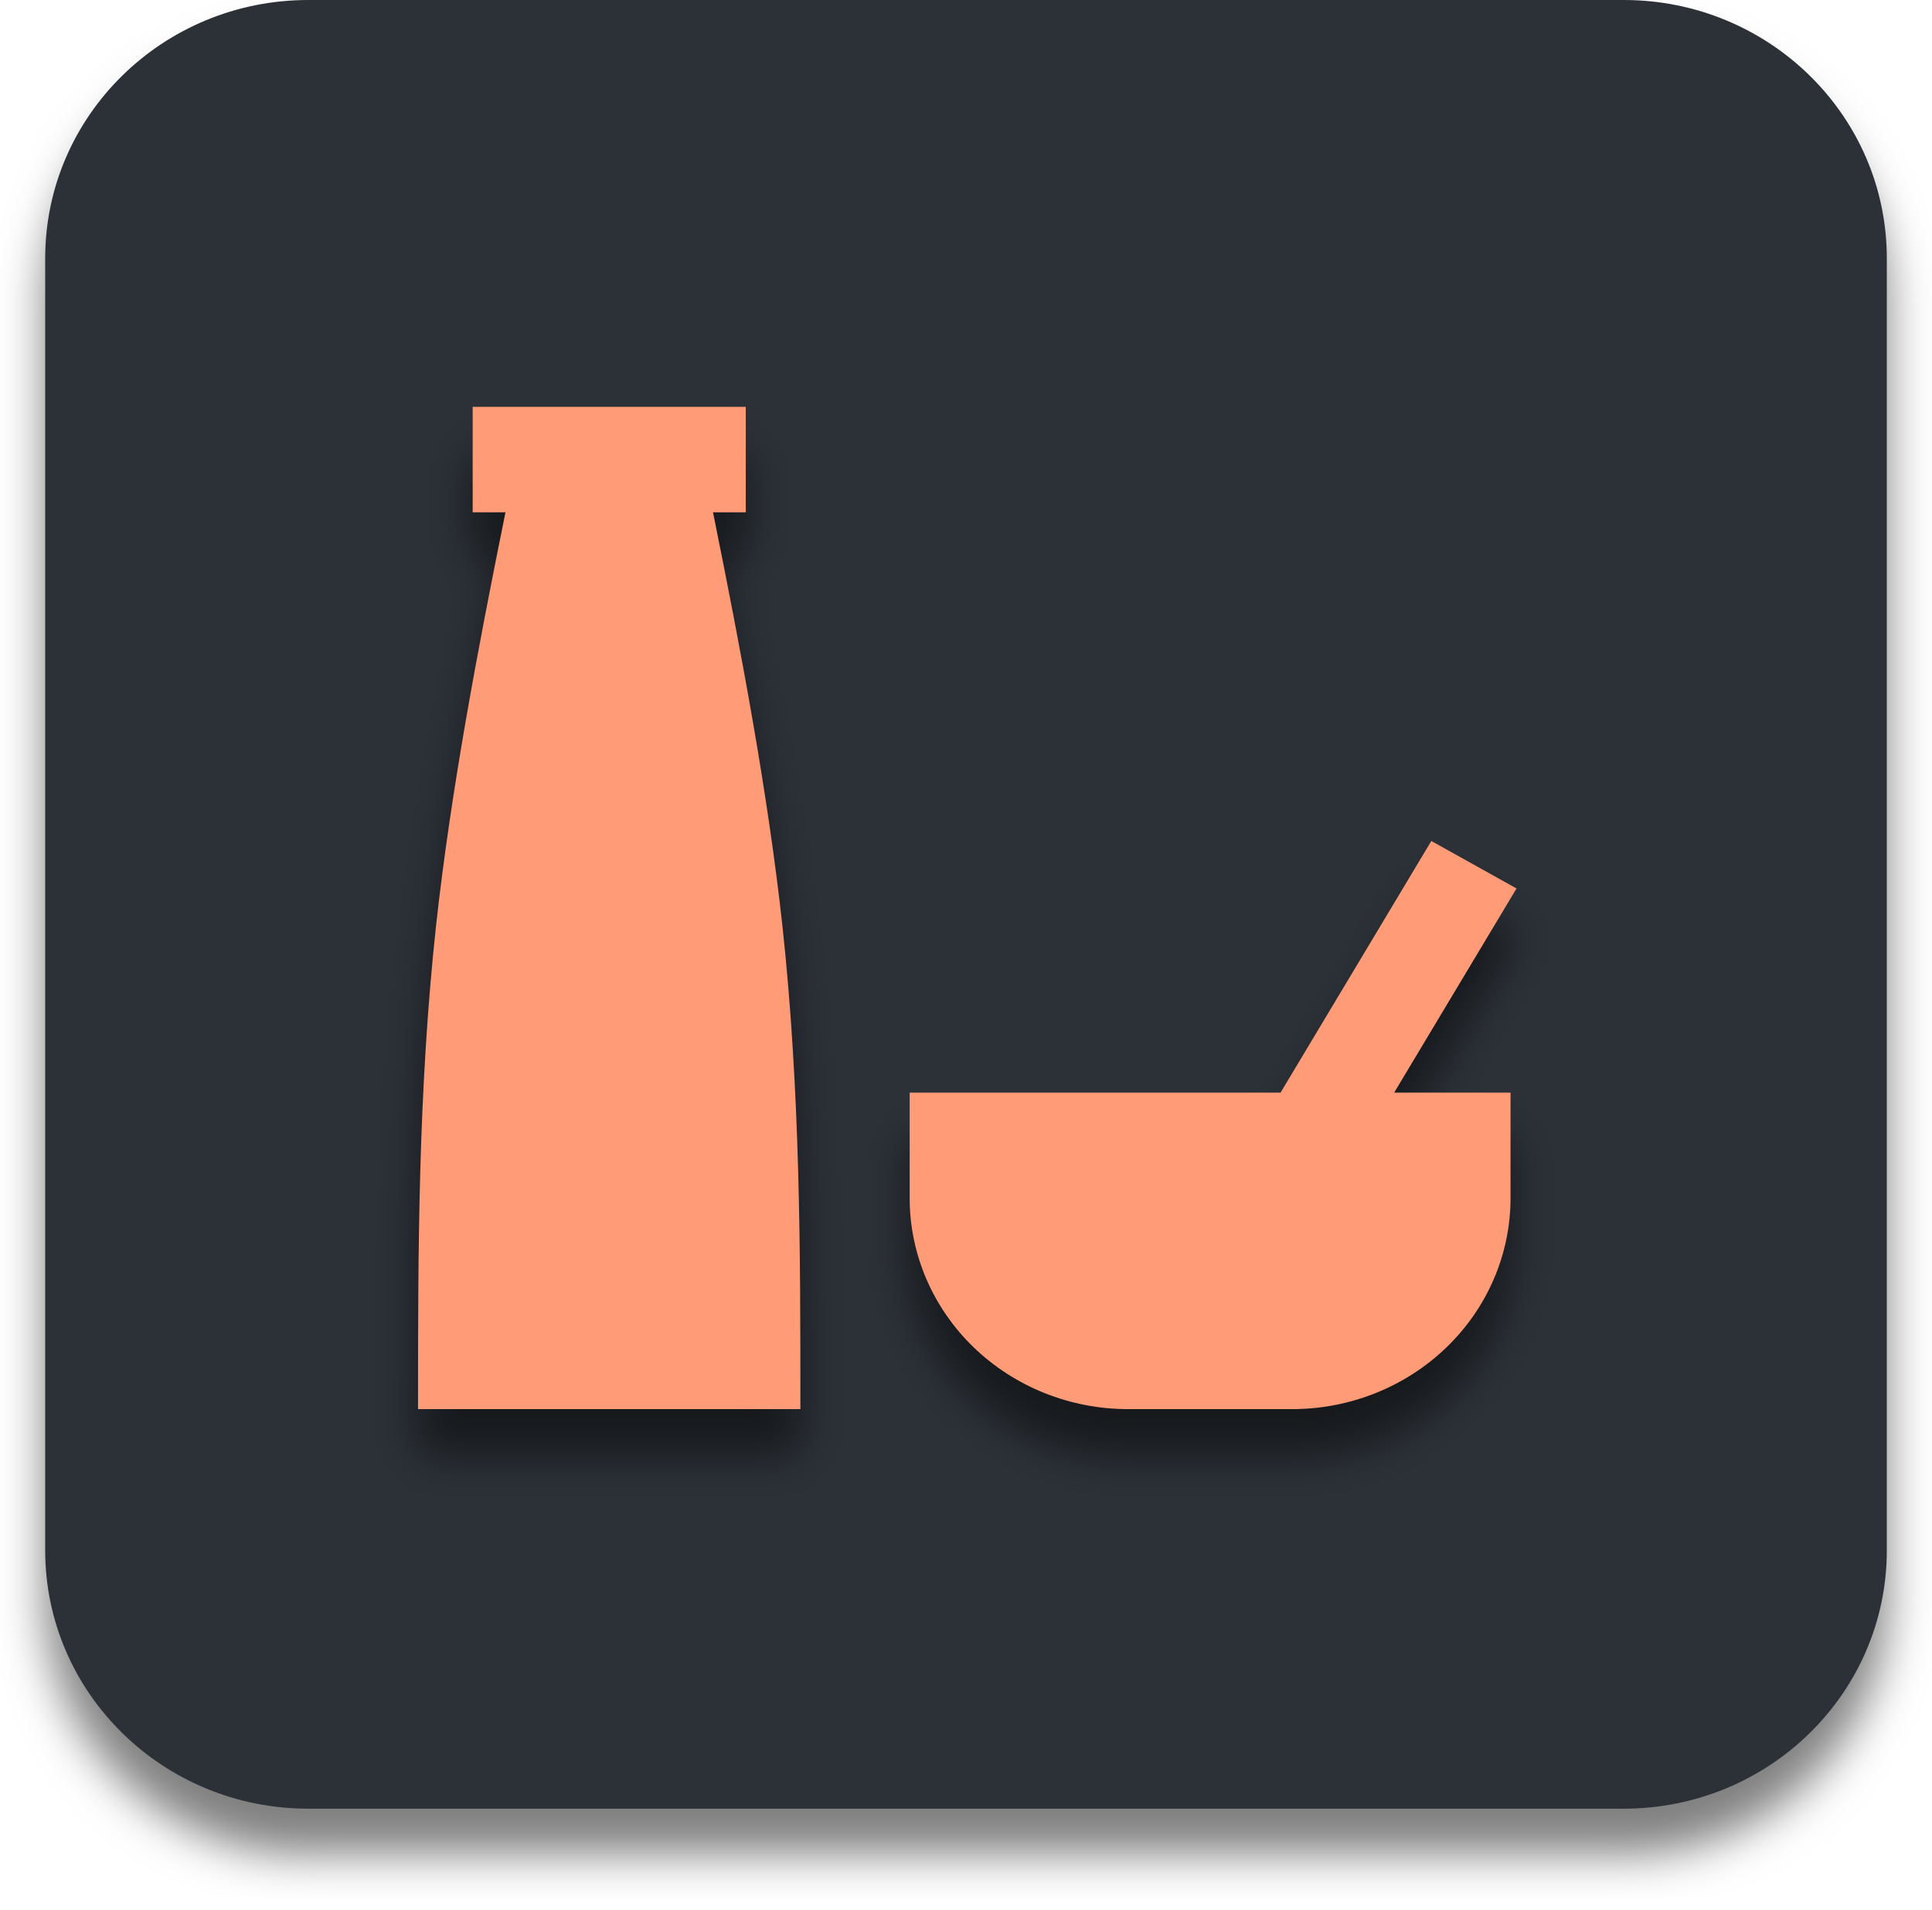
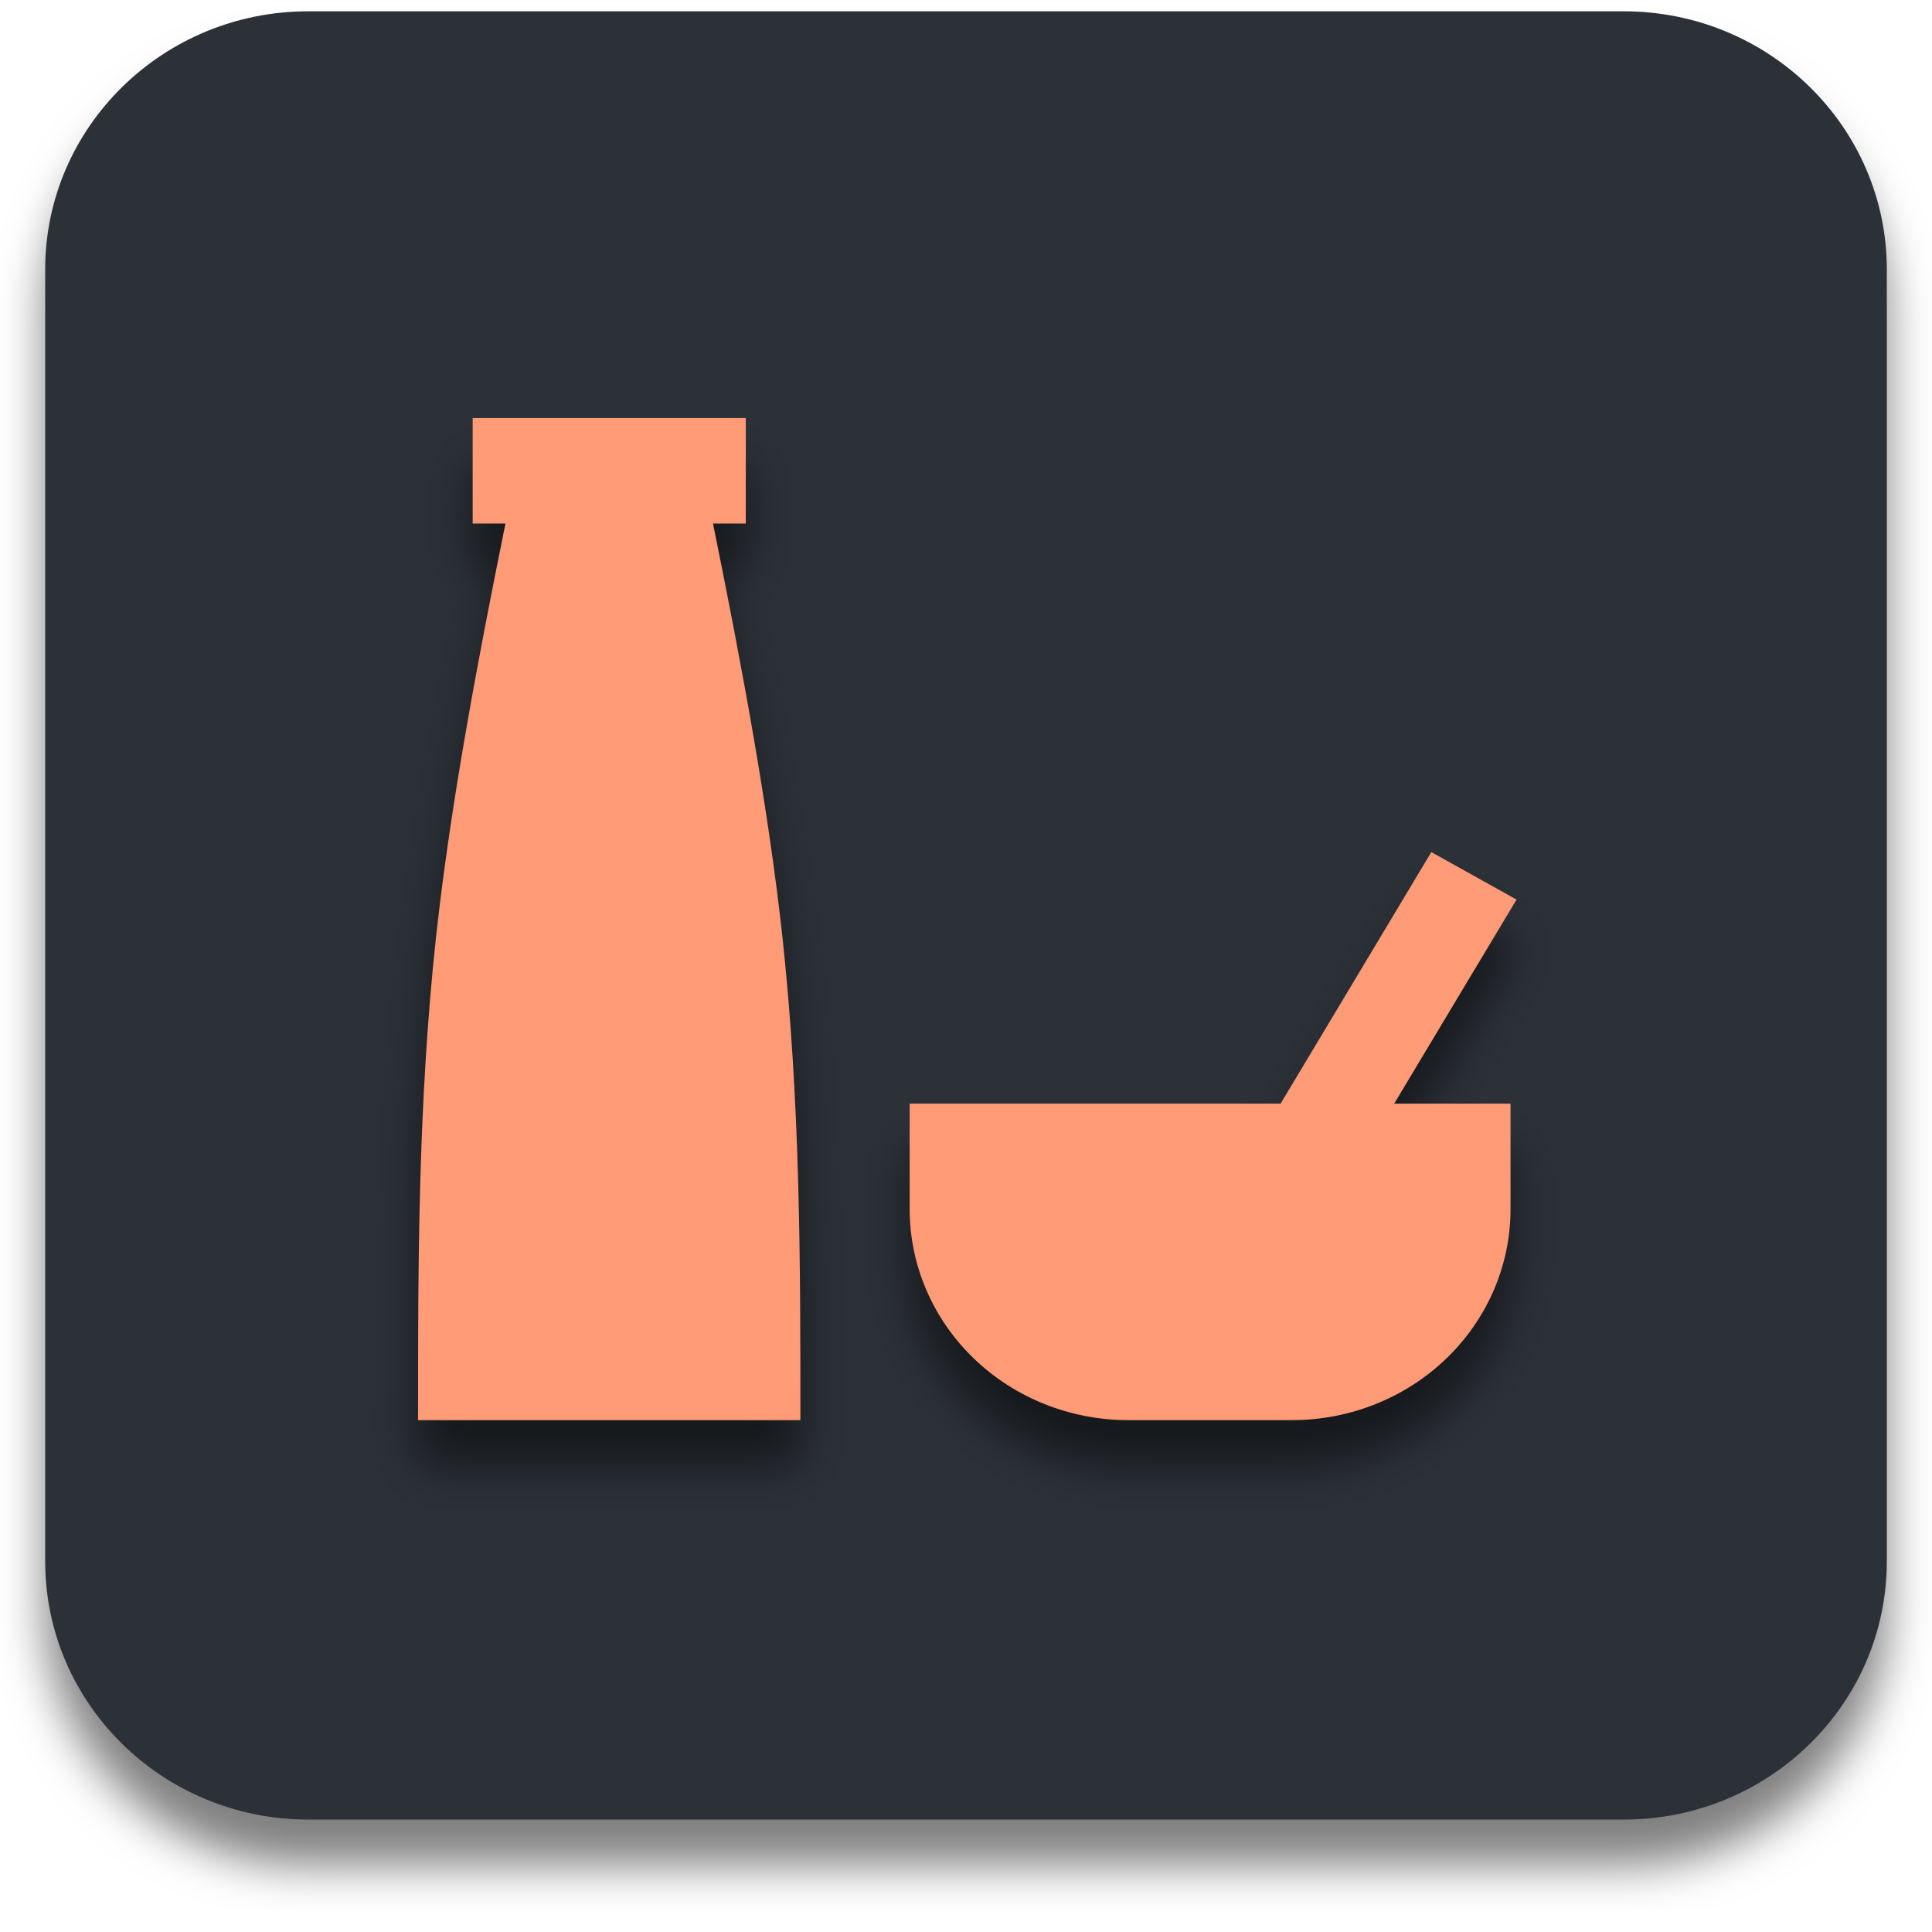
- <svg xmlns="http://www.w3.org/2000/svg" width="171" height="169" viewBox="0 0 171 169" fill="none">
+ <svg xmlns="http://www.w3.org/2000/svg" width="100" height="100" viewBox="0 0 171 169" fill="none">
  <g filter="url(#filter0_d)">
    <path d="M143.714 0H27.286C14.425 0 4 10.234 4 22.858V137.192C4 149.816 14.425 160.05 27.286 160.05H143.714C156.575 160.05 167 149.816 167 137.192V22.858C167 10.234 156.575 0 143.714 0Z" fill="#2C3138" />
  </g>
  <g filter="url(#filter1_d)">
    <path d="M133.696 106.023C133.696 110.974 131.659 115.724 128.031 119.225C124.405 122.727 119.485 124.695 114.357 124.695H99.853C94.723 124.695 89.805 122.727 86.177 119.225C82.552 115.724 80.514 110.974 80.514 106.023V96.685H113.342L126.685 74.419L134.227 78.621L123.397 96.685H133.696V106.023ZM70.843 124.695H37C37 110.69 37 96.685 38.597 81.887C39.901 70.076 42.223 57.754 44.738 45.337H41.837V36H66.009V45.337H63.108C65.623 57.754 67.944 70.076 69.248 81.887C70.843 96.685 70.843 110.69 70.843 124.695Z" fill="#FF9B77" />
  </g>
  <defs>
    <filter id="filter0_d" x="0" y="0" width="171" height="168.05" filterUnits="userSpaceOnUse" color-interpolation-filters="sRGB">
      <feFlood flood-opacity="0" result="BackgroundImageFix" />
      <feColorMatrix in="SourceAlpha" type="matrix" values="0 0 0 0 0 0 0 0 0 0 0 0 0 0 0 0 0 0 127 0" />
      <feOffset dy="4" />
      <feGaussianBlur stdDeviation="2" />
      <feColorMatrix type="matrix" values="0 0 0 0 0 0 0 0 0 0 0 0 0 0 0 0 0 0 0.5 0" />
      <feBlend mode="normal" in2="BackgroundImageFix" result="effect1_dropShadow" />
      <feBlend mode="normal" in="SourceGraphic" in2="effect1_dropShadow" result="shape" />
    </filter>
    <filter id="filter1_d" x="33" y="36" width="105.227" height="96.695" filterUnits="userSpaceOnUse" color-interpolation-filters="sRGB">
      <feFlood flood-opacity="0" result="BackgroundImageFix" />
      <feColorMatrix in="SourceAlpha" type="matrix" values="0 0 0 0 0 0 0 0 0 0 0 0 0 0 0 0 0 0 127 0" />
      <feOffset dy="4" />
      <feGaussianBlur stdDeviation="2" />
      <feColorMatrix type="matrix" values="0 0 0 0 0 0 0 0 0 0 0 0 0 0 0 0 0 0 0.5 0" />
      <feBlend mode="normal" in2="BackgroundImageFix" result="effect1_dropShadow" />
      <feBlend mode="normal" in="SourceGraphic" in2="effect1_dropShadow" result="shape" />
    </filter>
  </defs>
</svg>
